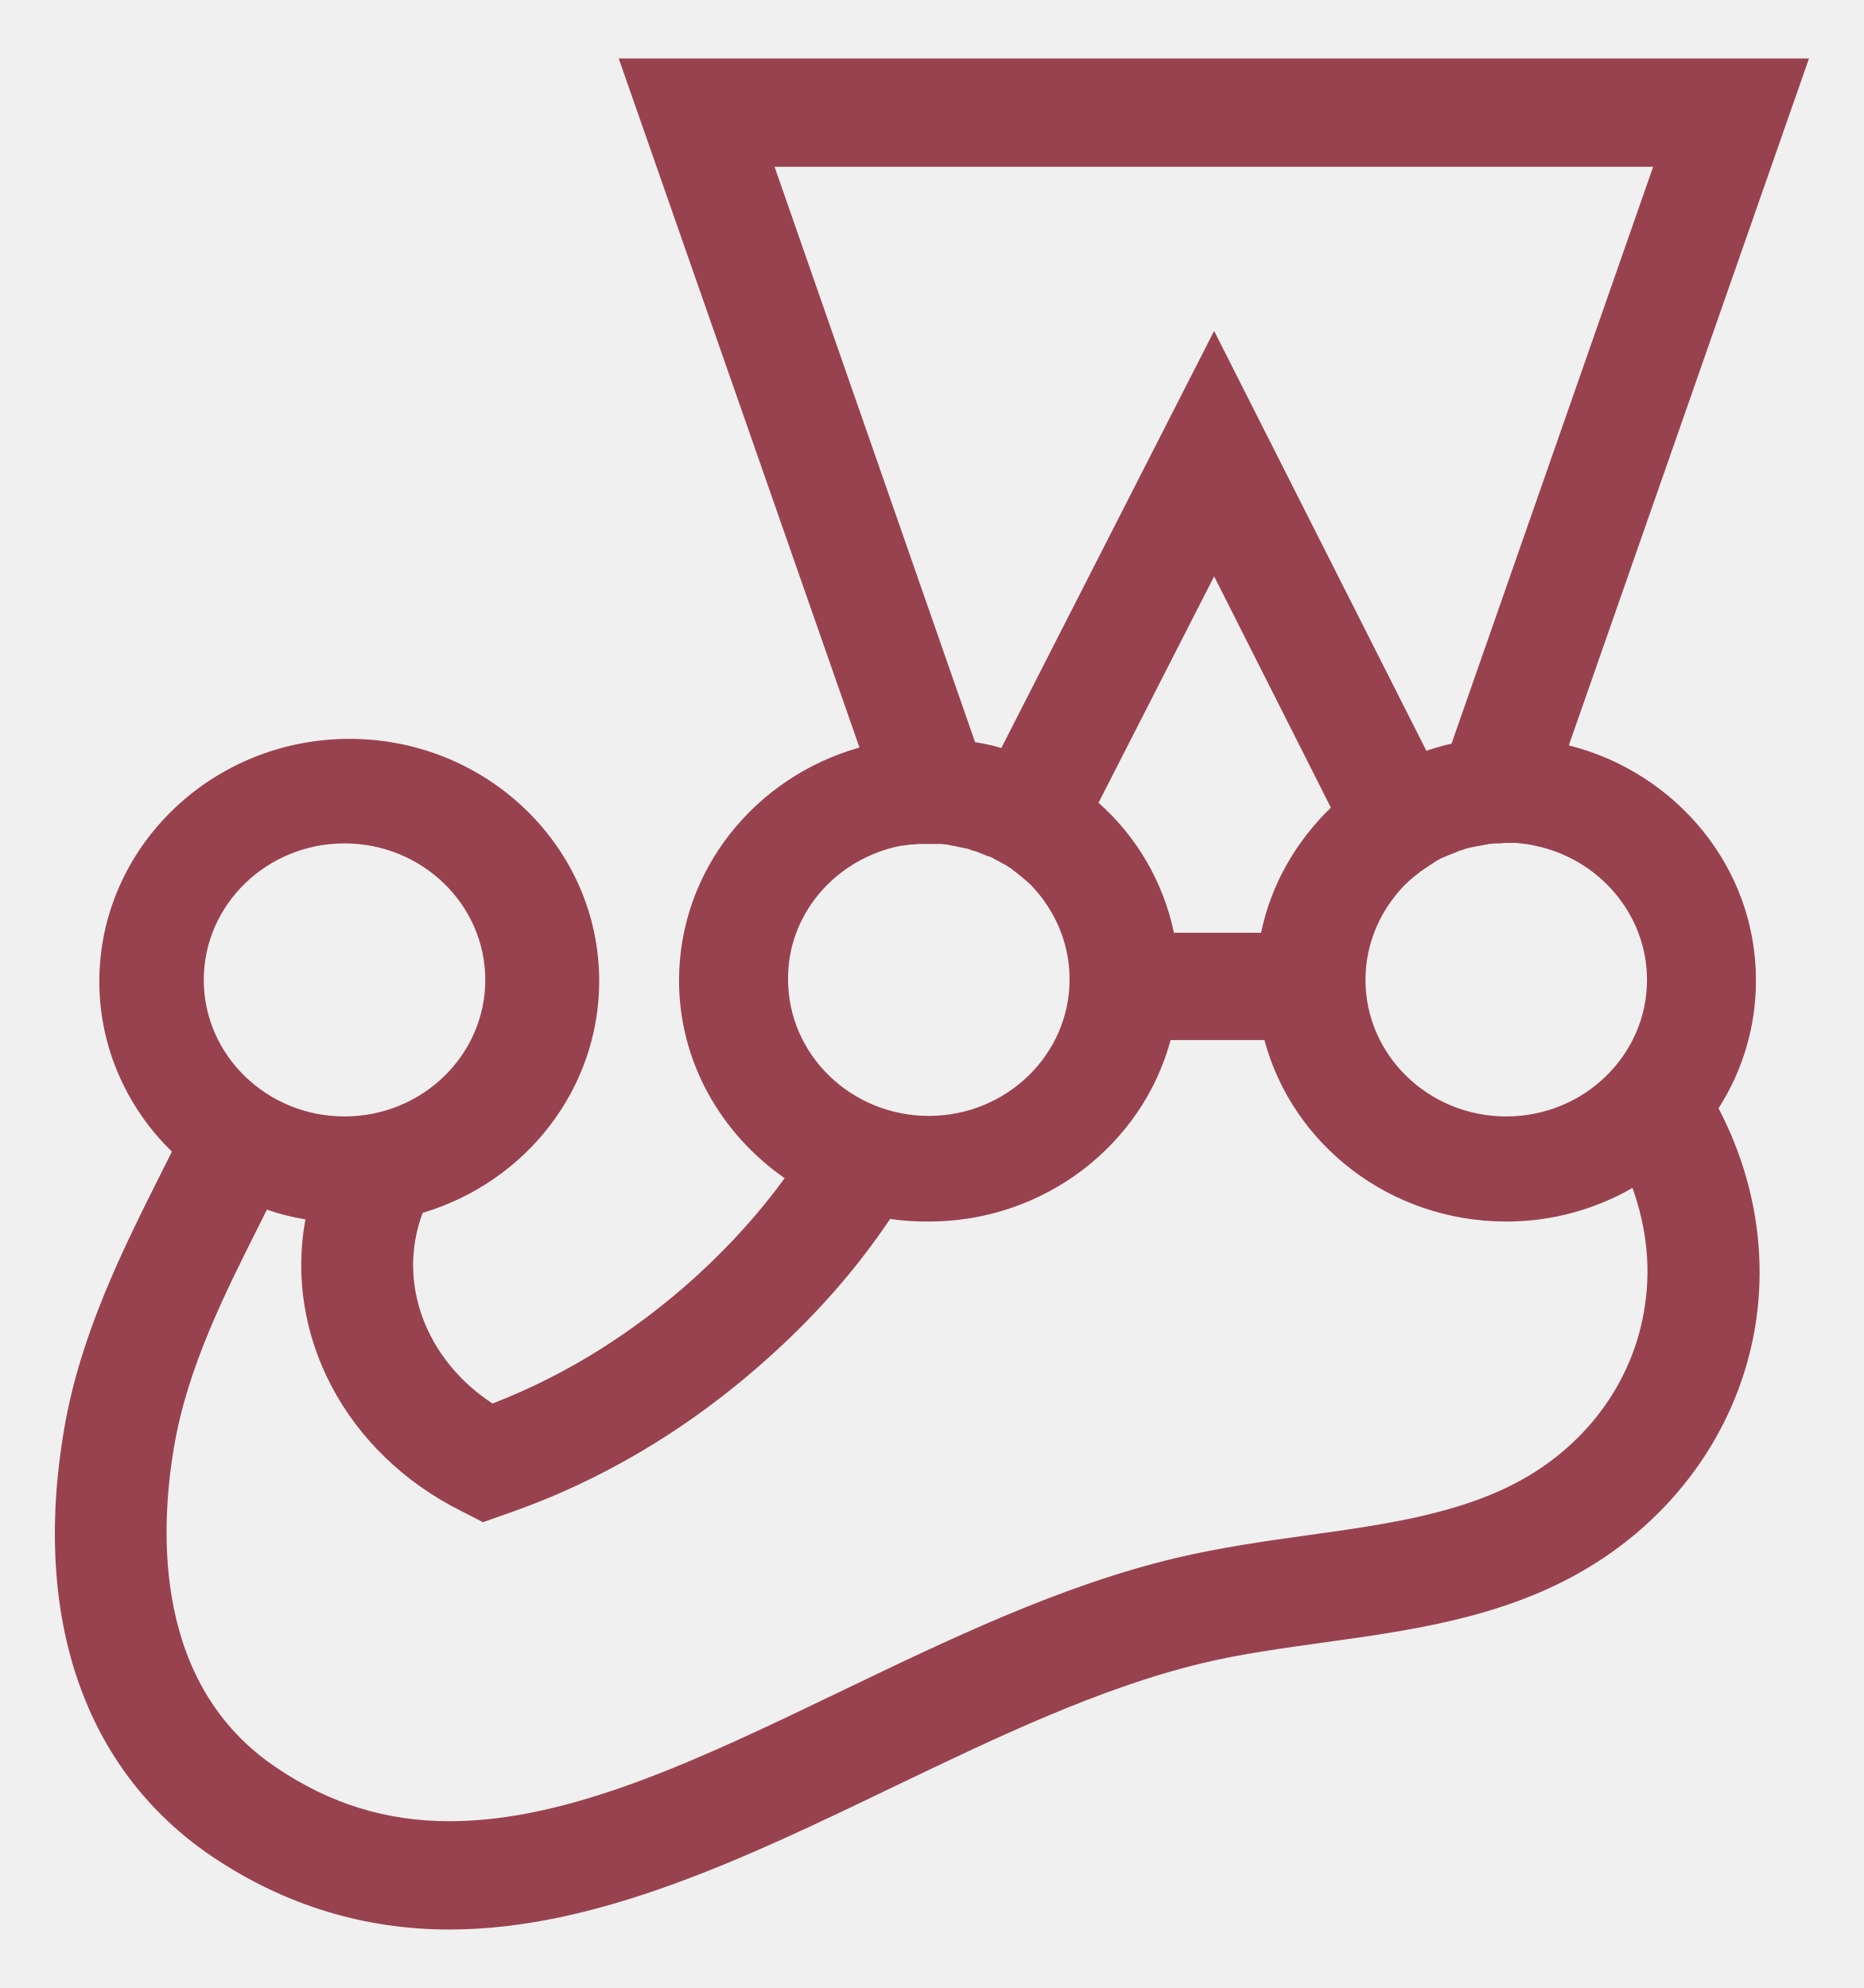
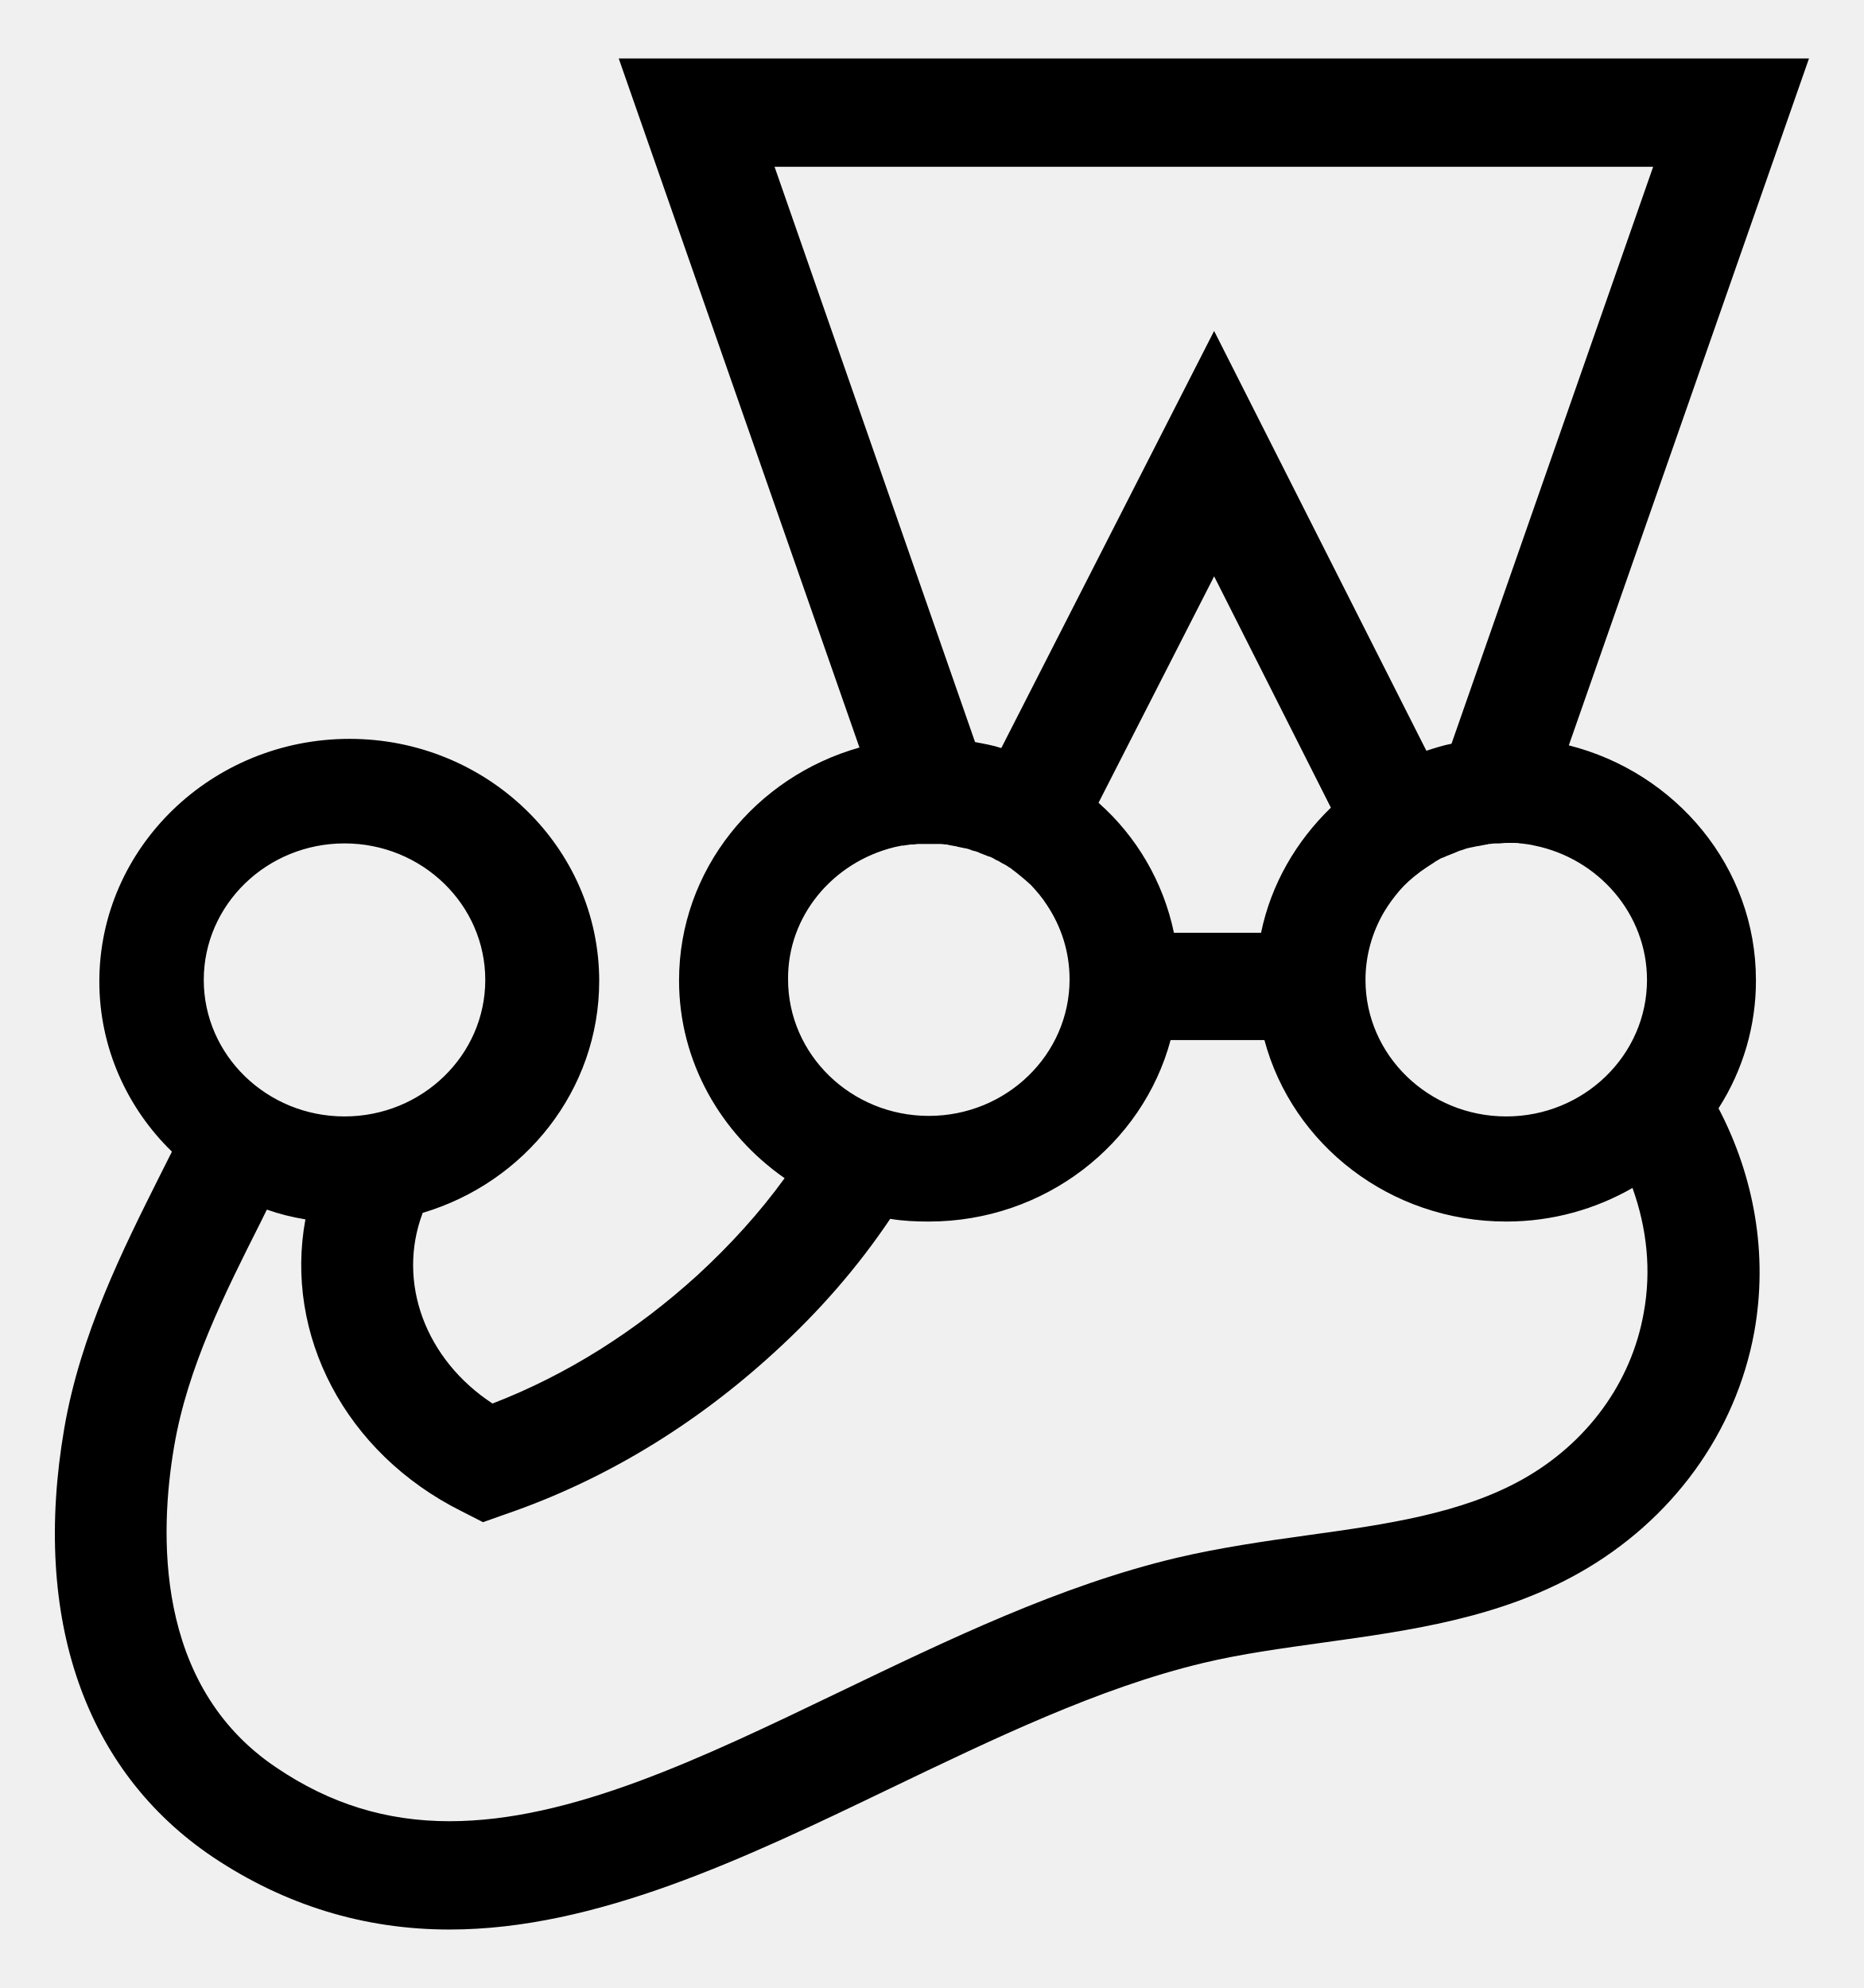
<svg xmlns="http://www.w3.org/2000/svg" xmlns:xlink="http://www.w3.org/1999/xlink" viewBox="0 0 79.688 85" fill="#fff" fill-rule="evenodd" stroke="#000" stroke-linecap="round" stroke-linejoin="round">
-   <use xlink:href="#A" x="2.344" y="2.5" />
-   <symbol id="A" overflow="visible">
-     <path d="M72.731 39.398c0-4.818-3.415-8.871-8-10.029L75 0H24.11l10.293 29.462c-4.442 1.251-7.714 5.234-7.714 9.959 0 3.474 1.791 6.555 4.514 8.454-1.075 1.482-2.316 2.849-3.725 4.146-2.651 2.409-5.588 4.262-8.764 5.489-2.866-1.876-4.107-5.188-2.985-8.153 4.37-1.297 7.546-5.258 7.546-9.913 0-5.721-4.8-10.353-10.674-10.353-5.899 0-10.698 4.656-10.698 10.376 0 2.826 1.194 5.42 3.104 7.273l-.501.996c-1.6 3.196-3.415 6.81-4.107 10.863-1.385 8.107.884 14.615 6.352 18.298C9.83 78.958 13.221 80 16.875 80c6.281 0 12.657-3.057 18.818-6.022 4.394-2.108 8.931-4.308 13.397-5.373 1.648-.394 3.367-.625 5.182-.88 3.677-.51 7.474-1.042 10.889-2.965 3.988-2.247 6.71-5.999 7.499-10.307.597-3.312 0-6.647-1.528-9.566a10.09 10.09 0 0 0 1.6-5.489zm-4.657 0c0 3.219-2.699 5.837-6.018 5.837s-6.018-2.617-6.018-5.837c0-1.042.287-2.038.788-2.895.191-.324.43-.648.669-.926s.525-.533.836-.764l.024-.023a13.99 13.99 0 0 1 .621-.417s.024 0 .024-.023c.096-.046.191-.116.287-.162.024 0 .048-.023.072-.023.096-.046.215-.093.334-.139s.239-.093.334-.139c.024 0 .048-.023.072-.023.096-.023.191-.069.286-.093.024 0 .072-.023.096-.023l.334-.069h.024l.358-.07c.024 0 .072 0 .096-.023.095 0 .191-.023.286-.023h.119c.119 0 .239-.023.382-.023h.31c.096 0 .167 0 .263.023h.048c.191.023.382.046.573.093 2.722.556 4.8 2.918 4.8 5.744zM30.773 4.632h37.564l-8.621 24.667c-.358.07-.717.185-1.075.301l-9.075-17.95-9.099 17.834c-.358-.116-.74-.185-1.122-.255L30.773 4.632zm17.075 32.751c-.454-2.177-1.6-4.123-3.224-5.559l4.943-9.682 4.991 9.89c-1.481 1.436-2.555 3.266-2.985 5.35h-3.725zm-11.964-3.66l.334-.069h.072c.096-.023.191-.023.287-.046h.096c.096 0 .167-.023.263-.023h.096.358.358.119c.095 0 .167.023.239.023a.22.22 0 0 1 .119.023c.096.023.167.023.263.046.024 0 .048 0 .095.023l.334.07h.024a1.37 1.37 0 0 1 .287.093c.024 0 .048.023.096.023.072.023.167.046.239.093.024 0 .048.023.072.023.095.046.191.07.286.116h.024a1.3 1.3 0 0 1 .311.162h.024c.096.046.191.116.287.162.024 0 .024.023.048.023.095.046.167.116.263.162l.024.023a11.18 11.18 0 0 1 .812.672l.024.023c.239.255.478.533.669.834.621.926.979 2.015.979 3.196 0 3.219-2.699 5.837-6.018 5.837s-6.018-2.617-6.018-5.837c-.024-2.71 1.911-5.003 4.537-5.651zm-23.498-.162c3.319 0 6.018 2.617 6.018 5.837s-2.698 5.837-6.018 5.837-6.018-2.617-6.018-5.837 2.699-5.837 6.018-5.837zm55.546 20.081c-.525 2.965-2.412 5.559-5.182 7.111-2.603 1.459-5.803 1.922-9.17 2.386-1.839.255-3.773.533-5.636.973-4.967 1.181-9.743 3.497-14.376 5.721-5.922 2.849-11.511 5.536-16.693 5.536-2.699 0-5.11-.741-7.403-2.293-5.254-3.521-4.991-10.122-4.37-13.735.573-3.382 2.173-6.555 3.701-9.589.096-.185.167-.347.263-.533.525.185 1.075.324 1.648.417-.907 4.91 1.672 9.983 6.686 12.484l.908.463.979-.347c4.179-1.436 8.048-3.775 11.463-6.902 1.934-1.76 3.582-3.66 4.967-5.721.549.093 1.099.116 1.648.116 4.967 0 9.146-3.312 10.34-7.759h4.012c1.194 4.47 5.373 7.759 10.34 7.759 1.982 0 3.821-.533 5.397-1.436.621 1.737.812 3.544.478 5.35z" fill="#99424f" stroke="none" />
+   <use xlink:href="#jest" x="2.344" y="2.5" />
+   <symbol id="jest" overflow="visible">
+     <path d="M72.731 39.398c0-4.818-3.415-8.871-8-10.029L75 0H24.11l10.293 29.462c-4.442 1.251-7.714 5.234-7.714 9.959 0 3.474 1.791 6.555 4.514 8.454-1.075 1.482-2.316 2.849-3.725 4.146-2.651 2.409-5.588 4.262-8.764 5.489-2.866-1.876-4.107-5.188-2.985-8.153 4.37-1.297 7.546-5.258 7.546-9.913 0-5.721-4.8-10.353-10.674-10.353-5.899 0-10.698 4.656-10.698 10.376 0 2.826 1.194 5.42 3.104 7.273l-.501.996c-1.6 3.196-3.415 6.81-4.107 10.863-1.385 8.107.884 14.615 6.352 18.298C9.83 78.958 13.221 80 16.875 80c6.281 0 12.657-3.057 18.818-6.022 4.394-2.108 8.931-4.308 13.397-5.373 1.648-.394 3.367-.625 5.182-.88 3.677-.51 7.474-1.042 10.889-2.965 3.988-2.247 6.71-5.999 7.499-10.307.597-3.312 0-6.647-1.528-9.566a10.09 10.09 0 0 0 1.6-5.489zm-4.657 0c0 3.219-2.699 5.837-6.018 5.837s-6.018-2.617-6.018-5.837c0-1.042.287-2.038.788-2.895.191-.324.43-.648.669-.926s.525-.533.836-.764l.024-.023a13.99 13.99 0 0 1 .621-.417s.024 0 .024-.023c.096-.046.191-.116.287-.162.024 0 .048-.023.072-.023.096-.046.215-.093.334-.139s.239-.093.334-.139c.024 0 .048-.023.072-.023.096-.023.191-.069.286-.093.024 0 .072-.023.096-.023l.334-.069h.024l.358-.07c.024 0 .072 0 .096-.023.095 0 .191-.023.286-.023h.119c.119 0 .239-.023.382-.023h.31c.096 0 .167 0 .263.023h.048c.191.023.382.046.573.093 2.722.556 4.8 2.918 4.8 5.744zM30.773 4.632h37.564l-8.621 24.667c-.358.07-.717.185-1.075.301l-9.075-17.95-9.099 17.834c-.358-.116-.74-.185-1.122-.255L30.773 4.632zm17.075 32.751c-.454-2.177-1.6-4.123-3.224-5.559l4.943-9.682 4.991 9.89c-1.481 1.436-2.555 3.266-2.985 5.35h-3.725zm-11.964-3.66l.334-.069h.072c.096-.023.191-.023.287-.046h.096c.096 0 .167-.023.263-.023h.096.358.358.119c.095 0 .167.023.239.023a.22.22 0 0 1 .119.023c.096.023.167.023.263.046.024 0 .048 0 .095.023l.334.07h.024a1.37 1.37 0 0 1 .287.093c.024 0 .048.023.096.023.072.023.167.046.239.093.024 0 .048.023.072.023.095.046.191.07.286.116h.024a1.3 1.3 0 0 1 .311.162h.024c.096.046.191.116.287.162.024 0 .024.023.048.023.095.046.167.116.263.162l.024.023a11.18 11.18 0 0 1 .812.672l.024.023c.239.255.478.533.669.834.621.926.979 2.015.979 3.196 0 3.219-2.699 5.837-6.018 5.837s-6.018-2.617-6.018-5.837c-.024-2.71 1.911-5.003 4.537-5.651zm-23.498-.162c3.319 0 6.018 2.617 6.018 5.837s-2.698 5.837-6.018 5.837-6.018-2.617-6.018-5.837 2.699-5.837 6.018-5.837zm55.546 20.081c-.525 2.965-2.412 5.559-5.182 7.111-2.603 1.459-5.803 1.922-9.17 2.386-1.839.255-3.773.533-5.636.973-4.967 1.181-9.743 3.497-14.376 5.721-5.922 2.849-11.511 5.536-16.693 5.536-2.699 0-5.11-.741-7.403-2.293-5.254-3.521-4.991-10.122-4.37-13.735.573-3.382 2.173-6.555 3.701-9.589.096-.185.167-.347.263-.533.525.185 1.075.324 1.648.417-.907 4.91 1.672 9.983 6.686 12.484l.908.463.979-.347c4.179-1.436 8.048-3.775 11.463-6.902 1.934-1.76 3.582-3.66 4.967-5.721.549.093 1.099.116 1.648.116 4.967 0 9.146-3.312 10.34-7.759h4.012c1.194 4.47 5.373 7.759 10.34 7.759 1.982 0 3.821-.533 5.397-1.436.621 1.737.812 3.544.478 5.35z" fill="currentColor" stroke="none" />
  </symbol>
</svg>
